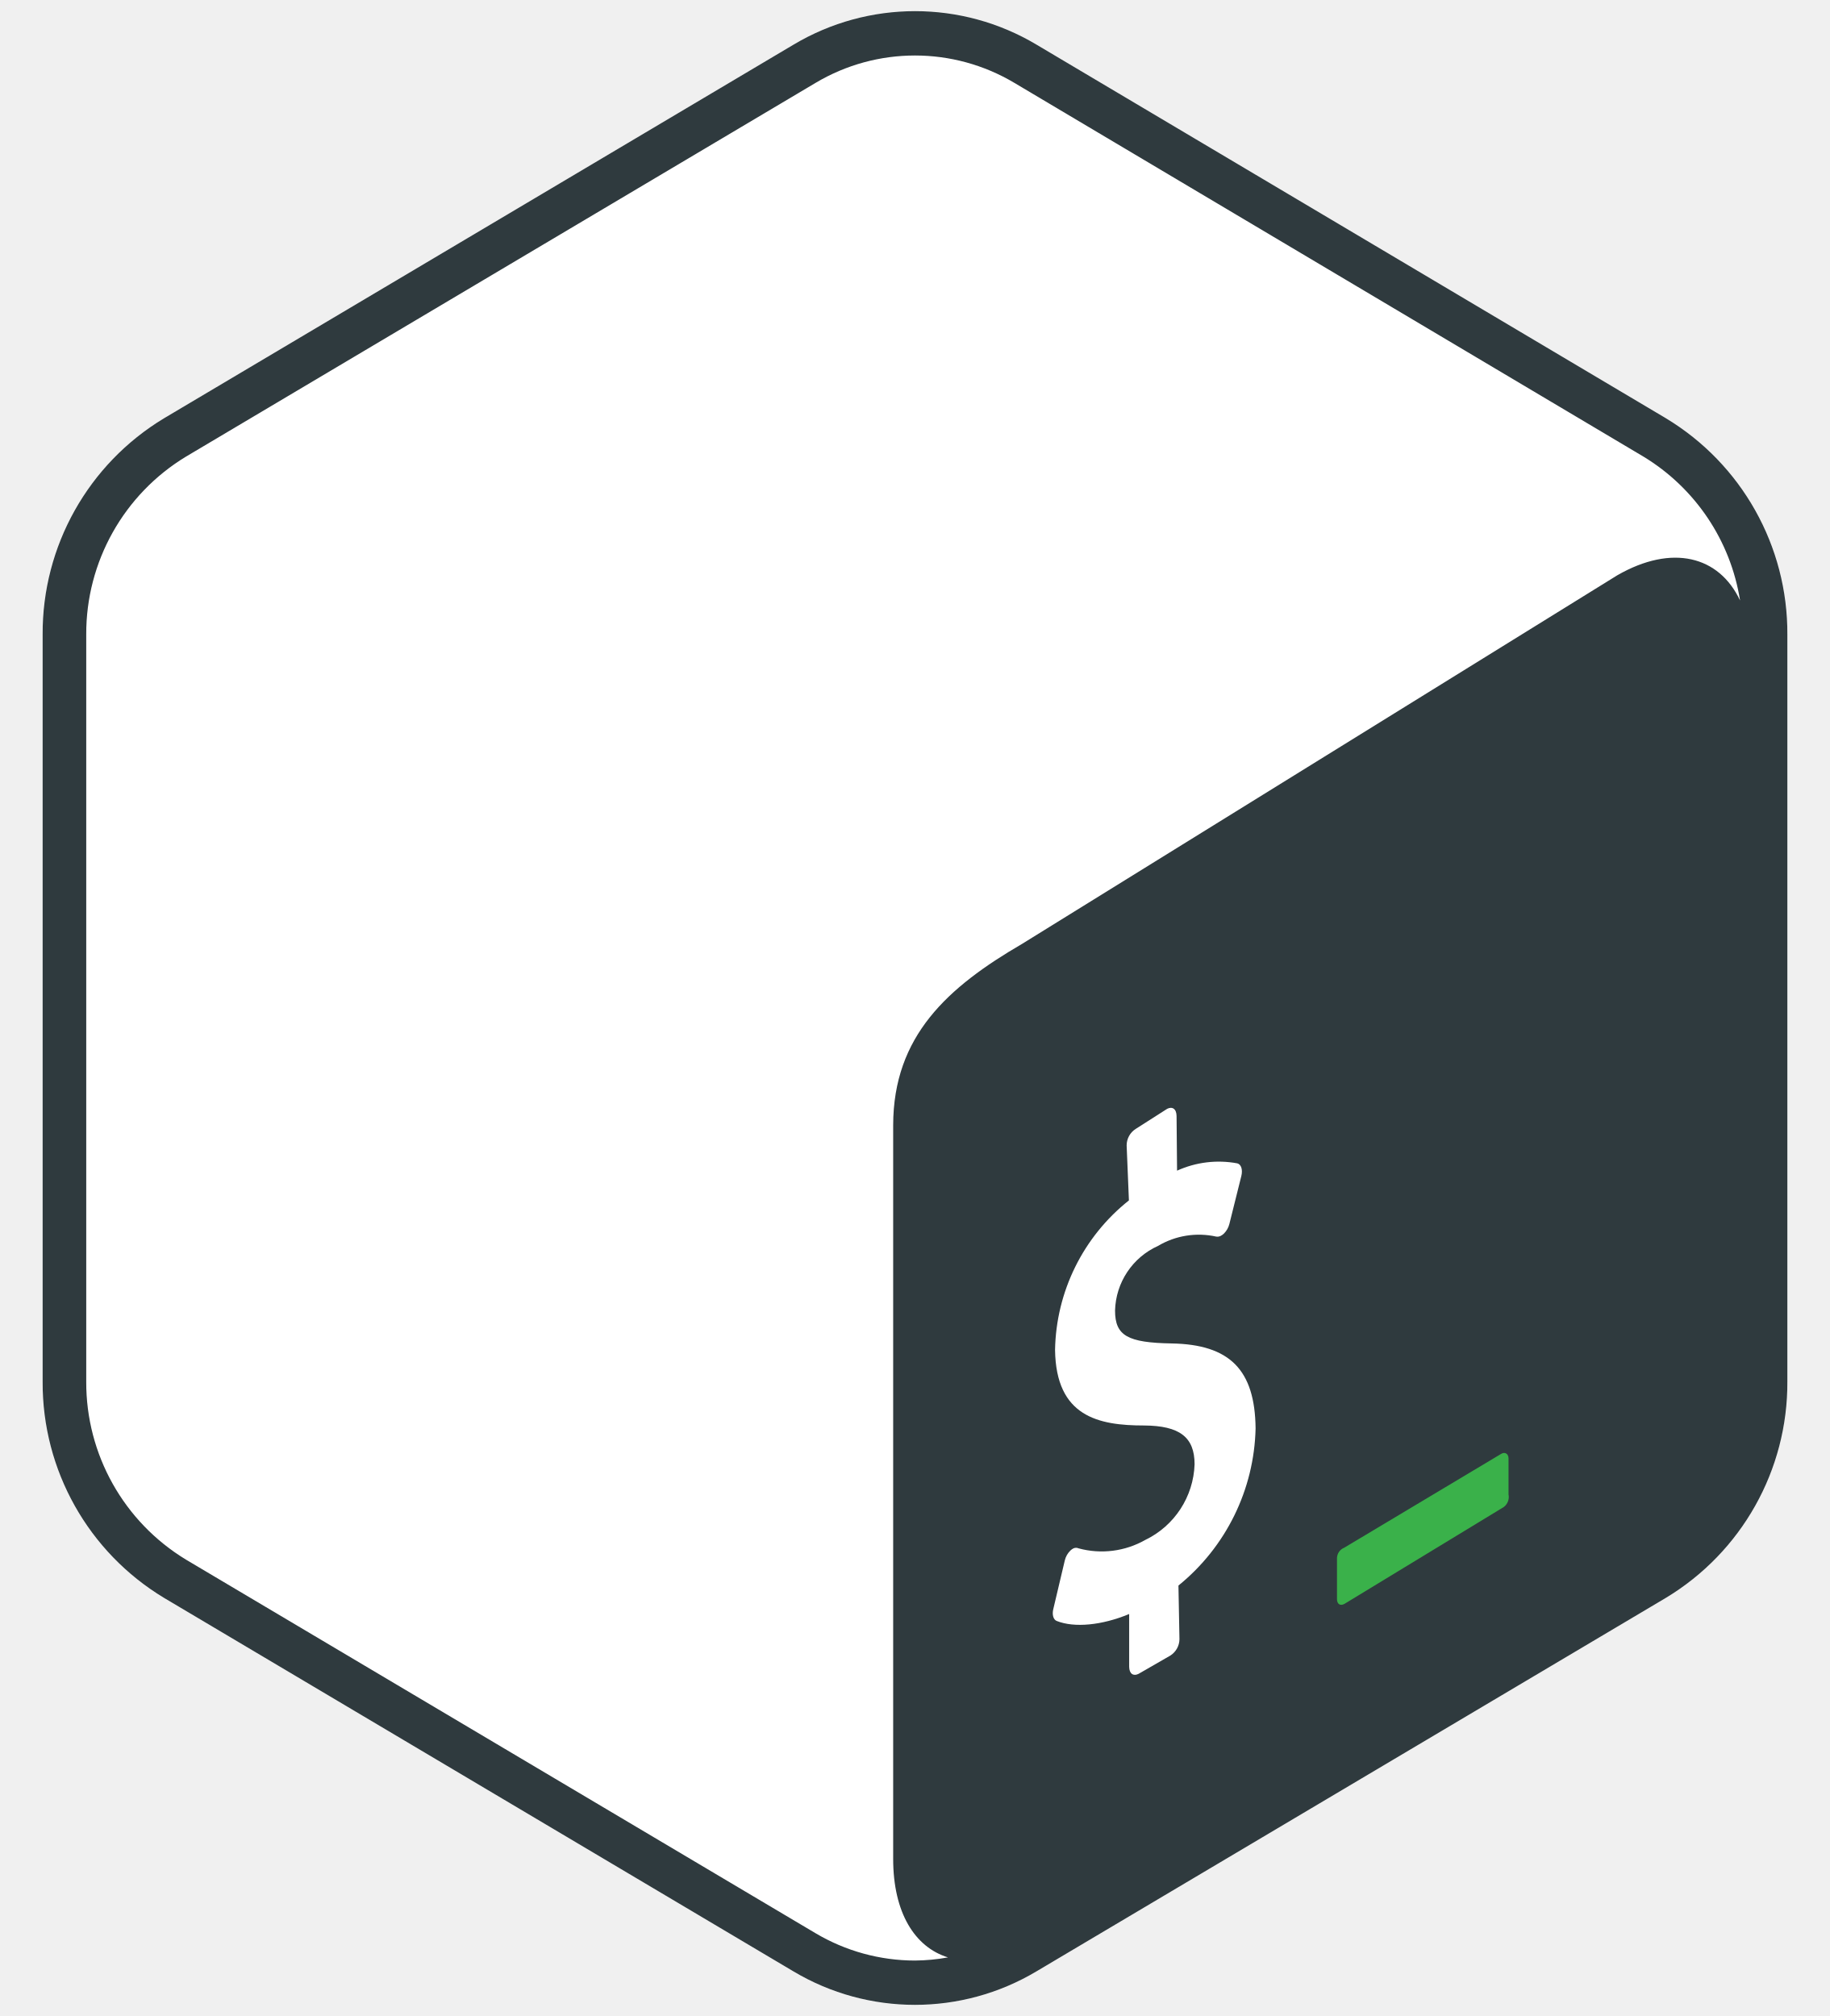
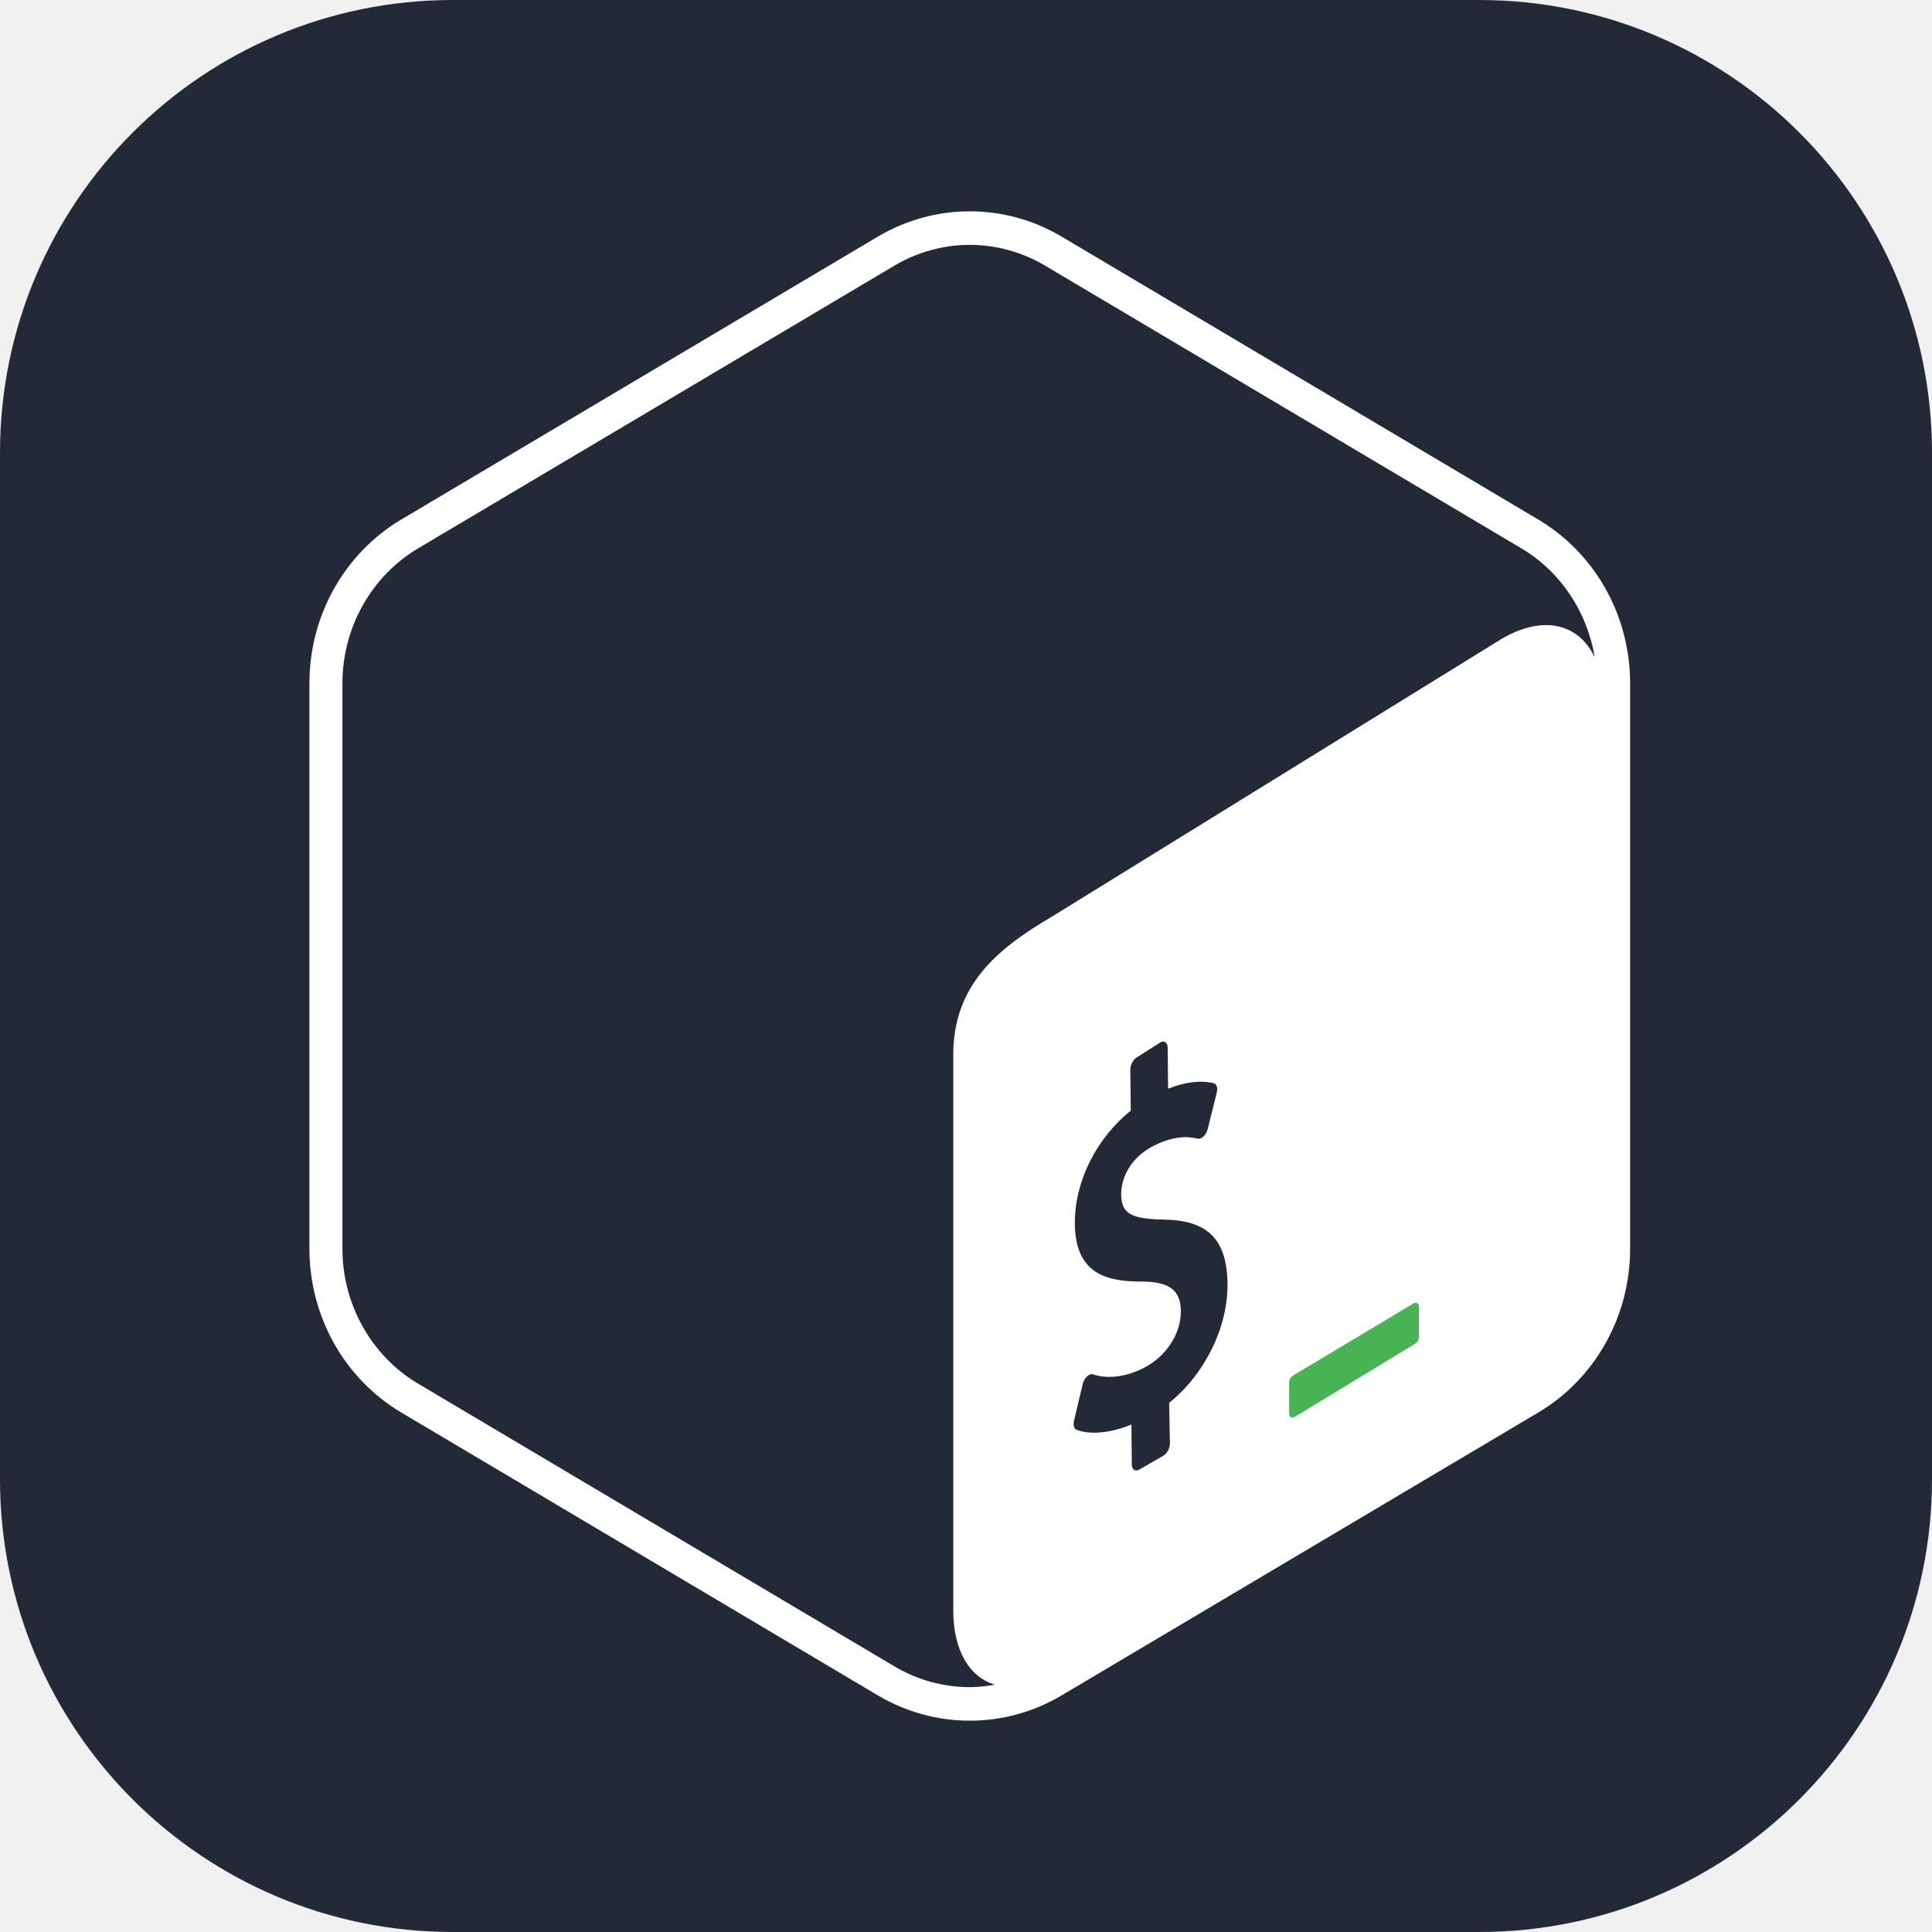
- <svg xmlns="http://www.w3.org/2000/svg" height="2500" viewBox="-0.153 -16.048 587.519 678.613" width="2269">
-   <g stroke-width="2.41">
-     <path d="M546.353 124.75L334.494-1.03a79.795 79.795 0 0 0-81.747 0L40.853 124.75A84.504 84.504 0 0 0 .001 197.545v251.523a84.504 84.504 0 0 0 40.852 72.752l211.859 125.737a79.837 79.837 0 0 0 81.747 0L546.318 521.82a84.504 84.504 0 0 0 40.894-72.795v-251.47a84.504 84.504 0 0 0-40.852-72.794z" fill="#fff" />
-     <path d="M546.353 124.75L334.494-1.03a79.795 79.795 0 0 0-81.747 0L40.853 124.75A84.504 84.504 0 0 0 .001 197.545v251.523a84.504 84.504 0 0 0 40.852 72.752l211.859 125.737a79.837 79.837 0 0 0 81.747 0L546.318 521.82a84.504 84.504 0 0 0 40.894-72.795v-251.47a84.504 84.504 0 0 0-40.852-72.794zM260.13 634.697L48.272 508.96a69.74 69.74 0 0 1-33.597-59.9V197.539a69.698 69.698 0 0 1 33.597-59.9l211.859-125.78a65.329 65.329 0 0 1 66.94 0l211.683 125.78a69.274 69.274 0 0 1 32.538 48.446c-7.042-14.975-22.865-19.089-41.319-8.484L329.7 301.64c-24.987 14.55-43.398 30.967-43.44 61.088v246.98c0 18.03 7.253 29.695 18.453 33.131a64.904 64.904 0 0 1-11.115 1.06 65.626 65.626 0 0 1-33.47-9.205z" fill="#2f3a3e" />
-     <path d="M490.823 473.378l-52.773 31.563a3.86 3.86 0 0 0-2.418 3.436v13.872c0 1.697 1.146 2.375 2.546 1.57l53.579-32.58a4.242 4.242 0 0 0 1.612-4.243v-12.175c-.043-1.57-1.273-2.248-2.546-1.442z" fill="#3ab14a" />
-     <path d="M378.498 357.185c1.697-.848 3.097 0 3.14 2.419l.169 18.41a33.937 33.937 0 0 1 20.277-2.46c1.315.34 1.867 2.121 1.358 4.242l-4.03 16.163a6.957 6.957 0 0 1-1.824 3.224 4.242 4.242 0 0 1-1.06.764 2.418 2.418 0 0 1-1.57.254 26.895 26.895 0 0 0-19.556 3.14 24.562 24.562 0 0 0-14.466 21.76c0 8.485 4.242 10.818 19.047 11.073 19.556.34 28.041 8.866 28.253 28.592a70.122 70.122 0 0 1-25.963 52.9l.34 18.071a6.618 6.618 0 0 1-3.097 5.515l-10.69 6.151c-1.697.849-3.097 0-3.14-2.376v-17.774c-9.162 3.818-18.453 4.71-24.391 2.334-1.103-.425-1.612-2.079-1.145-3.988l3.86-16.332a6.83 6.83 0 0 1 1.909-3.394 4.242 4.242 0 0 1 1.018-.721 2.121 2.121 0 0 1 1.74 0 29.694 29.694 0 0 0 22.44-2.842 29.356 29.356 0 0 0 16.587-25.454c0-9.163-5.048-12.98-16.968-13.066-15.4 0-29.695-2.969-29.992-25.453a65.753 65.753 0 0 1 24.858-50.311l-.763-18.496a6.575 6.575 0 0 1 3.096-5.6z" fill="#fff" />
+ <svg xmlns="http://www.w3.org/2000/svg" width="48" height="48" viewBox="0 0 256 256" fill="none" version="1.1">
+   <g transform="translate(0, 0)">
+     <svg width="256" height="256" fill="none" viewBox="0 0 256 256">
+       <rect width="256" height="256" fill="#242938" rx="60" />
+       <path fill="#242938" fill-rule="evenodd" d="M203.819 68.835L140.679 31.355C133.143 26.882 123.854 26.882 116.318 31.355L53.177 68.835C45.643 73.309 41 81.575 41 90.522V165.483C41 174.428 45.643 182.698 53.18 187.172L116.32 224.645C120.088 226.883 124.29 227.999 128.499 227.999C132.706 227.999 136.909 226.883 140.677 224.645L203.817 187.172C211.353 182.698 215.999 174.428 215.999 165.483V90.522C215.999 81.575 211.353 73.309 203.819 68.835Z" clip-rule="evenodd" />
+       <path fill="#fff" fill-rule="evenodd" d="M118.527 220.808L55.387 183.334C49.211 179.668 45.374 172.828 45.374 165.482V90.523C45.374 83.177 49.211 76.337 55.384 72.673L118.527 35.193C121.554 33.396 125.002 32.446 128.499 32.446C131.994 32.446 135.442 33.396 138.472 35.193L201.612 72.673C206.816 75.762 210.326 81.111 211.313 87.11C209.219 82.641 204.496 81.426 198.993 84.641L139.259 121.537C131.811 125.891 126.319 130.777 126.314 139.758V213.362C126.31 218.74 128.482 222.223 131.818 223.233C130.722 223.423 129.617 223.555 128.499 223.555C125.002 223.555 121.554 222.605 118.527 220.808ZM203.819 68.834L140.679 31.356C136.911 29.118 132.704 28 128.499 28C124.293 28 120.086 29.118 116.318 31.356L53.177 68.834C45.643 73.308 41 81.576 41 90.523V165.482C41 174.427 45.643 182.697 53.18 187.171L116.32 224.646C120.09 226.882 124.293 228 128.499 228C132.706 228 136.909 226.882 140.677 224.646L203.819 187.171C211.355 182.697 215.999 174.427 215.999 165.482V90.523C215.999 81.576 211.355 73.308 203.819 68.834Z" clip-rule="evenodd" />
+       <path fill="#47B353" fill-rule="evenodd" d="M187.267 172.729L171.545 182.139C171.128 182.382 170.822 182.655 170.819 183.156V187.27C170.819 187.773 171.157 187.982 171.573 187.737L187.539 178.034C187.955 177.791 188.019 177.326 188.022 176.825V173.196C188.022 172.696 187.684 172.486 187.267 172.729Z" clip-rule="evenodd" />
+       <path fill="#242938" fill-rule="evenodd" d="M153.788 138.098C154.297 137.84 154.716 138.157 154.723 138.823L154.776 144.262C157.053 143.356 159.031 143.114 160.823 143.528C161.212 143.632 161.384 144.161 161.225 144.789L160.028 149.609C159.935 149.973 159.73 150.341 159.483 150.57C159.379 150.672 159.273 150.751 159.168 150.804C159.007 150.886 158.848 150.912 158.696 150.881C157.878 150.696 155.933 150.271 152.873 151.821C149.663 153.446 148.54 156.235 148.562 158.305C148.589 160.777 149.857 161.526 154.235 161.601C160.069 161.698 162.59 164.247 162.651 170.123C162.711 175.893 159.631 182.089 154.919 185.886L155.023 191.27C155.029 191.918 154.608 192.661 154.099 192.919L150.91 194.756C150.399 195.014 149.98 194.696 149.973 194.048L149.918 188.752C147.187 189.887 144.419 190.161 142.651 189.451C142.318 189.321 142.175 188.829 142.307 188.269L143.463 183.401C143.555 183.017 143.758 182.633 144.034 182.389C144.131 182.294 144.232 182.221 144.333 182.17C144.516 182.078 144.695 182.058 144.847 182.115C146.752 182.757 149.189 182.457 151.532 181.271C154.509 179.765 156.5 176.729 156.469 173.713C156.44 170.976 154.959 169.839 151.356 169.812C146.77 169.825 142.495 168.921 142.424 162.17C142.367 156.612 145.257 150.828 149.832 147.171L149.775 141.736C149.768 141.068 150.176 140.333 150.701 140.069L153.788 138.098Z" clip-rule="evenodd" />
+     </svg>
  </g>
</svg>
